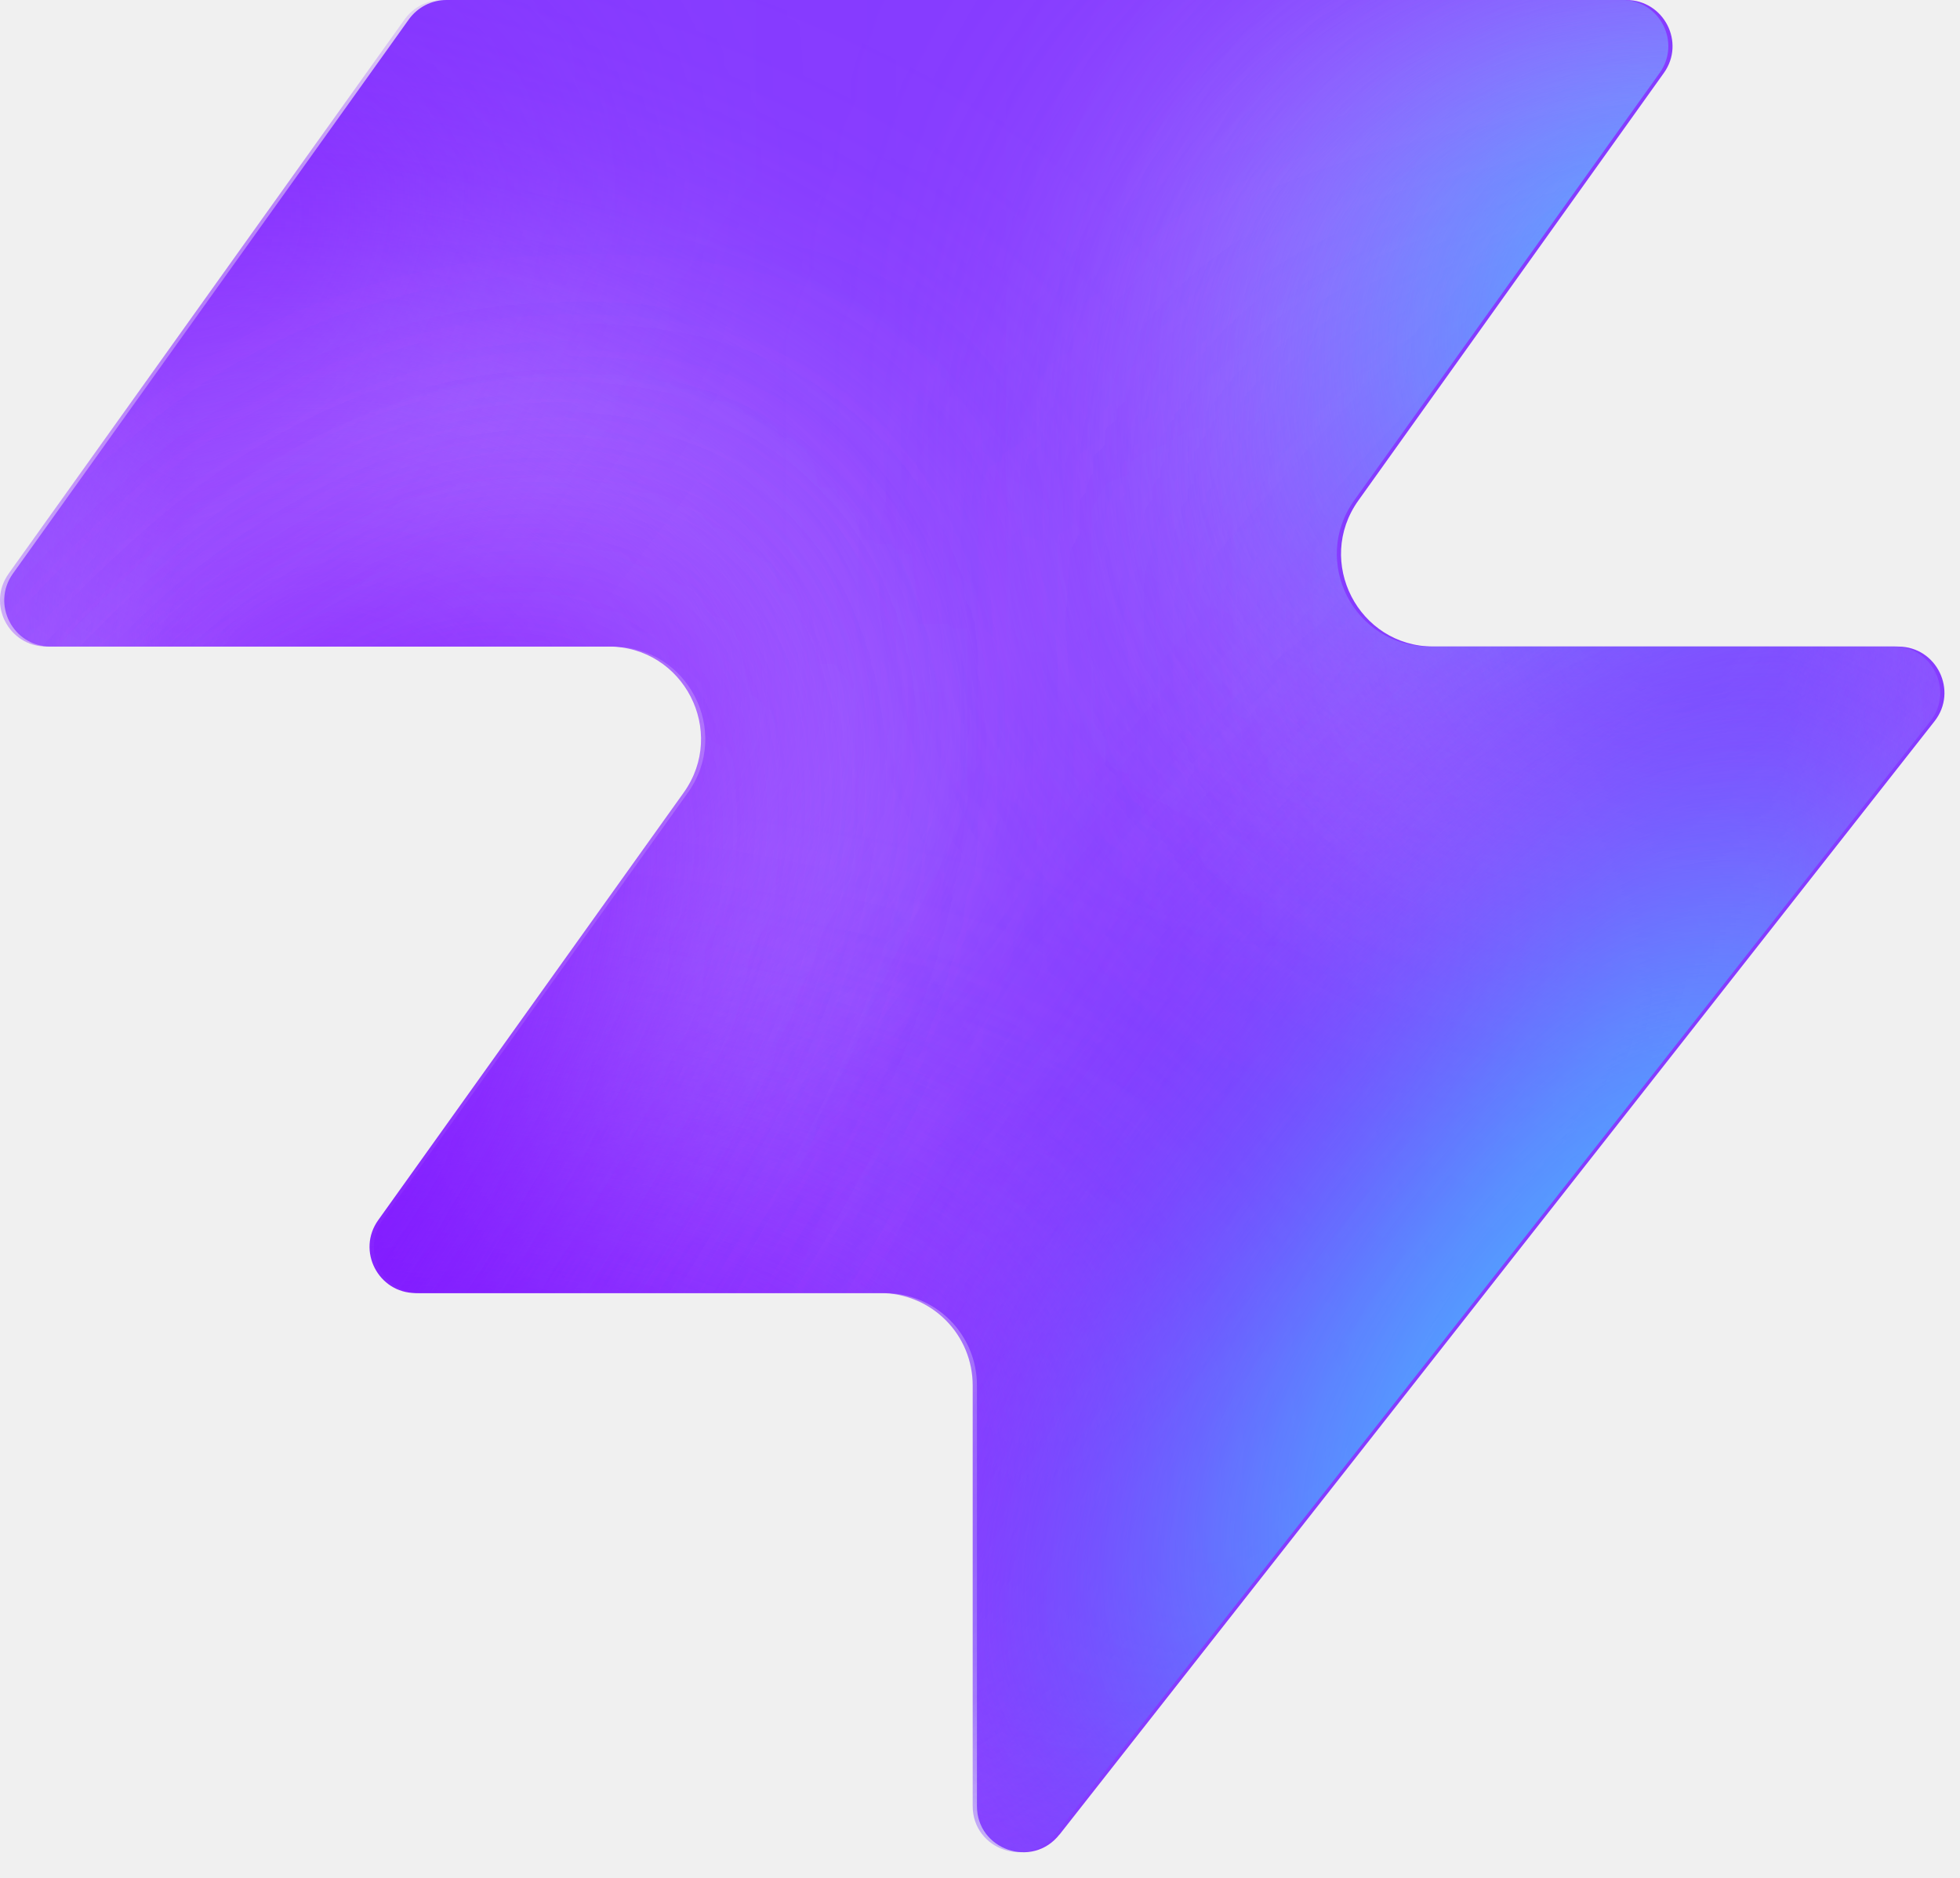
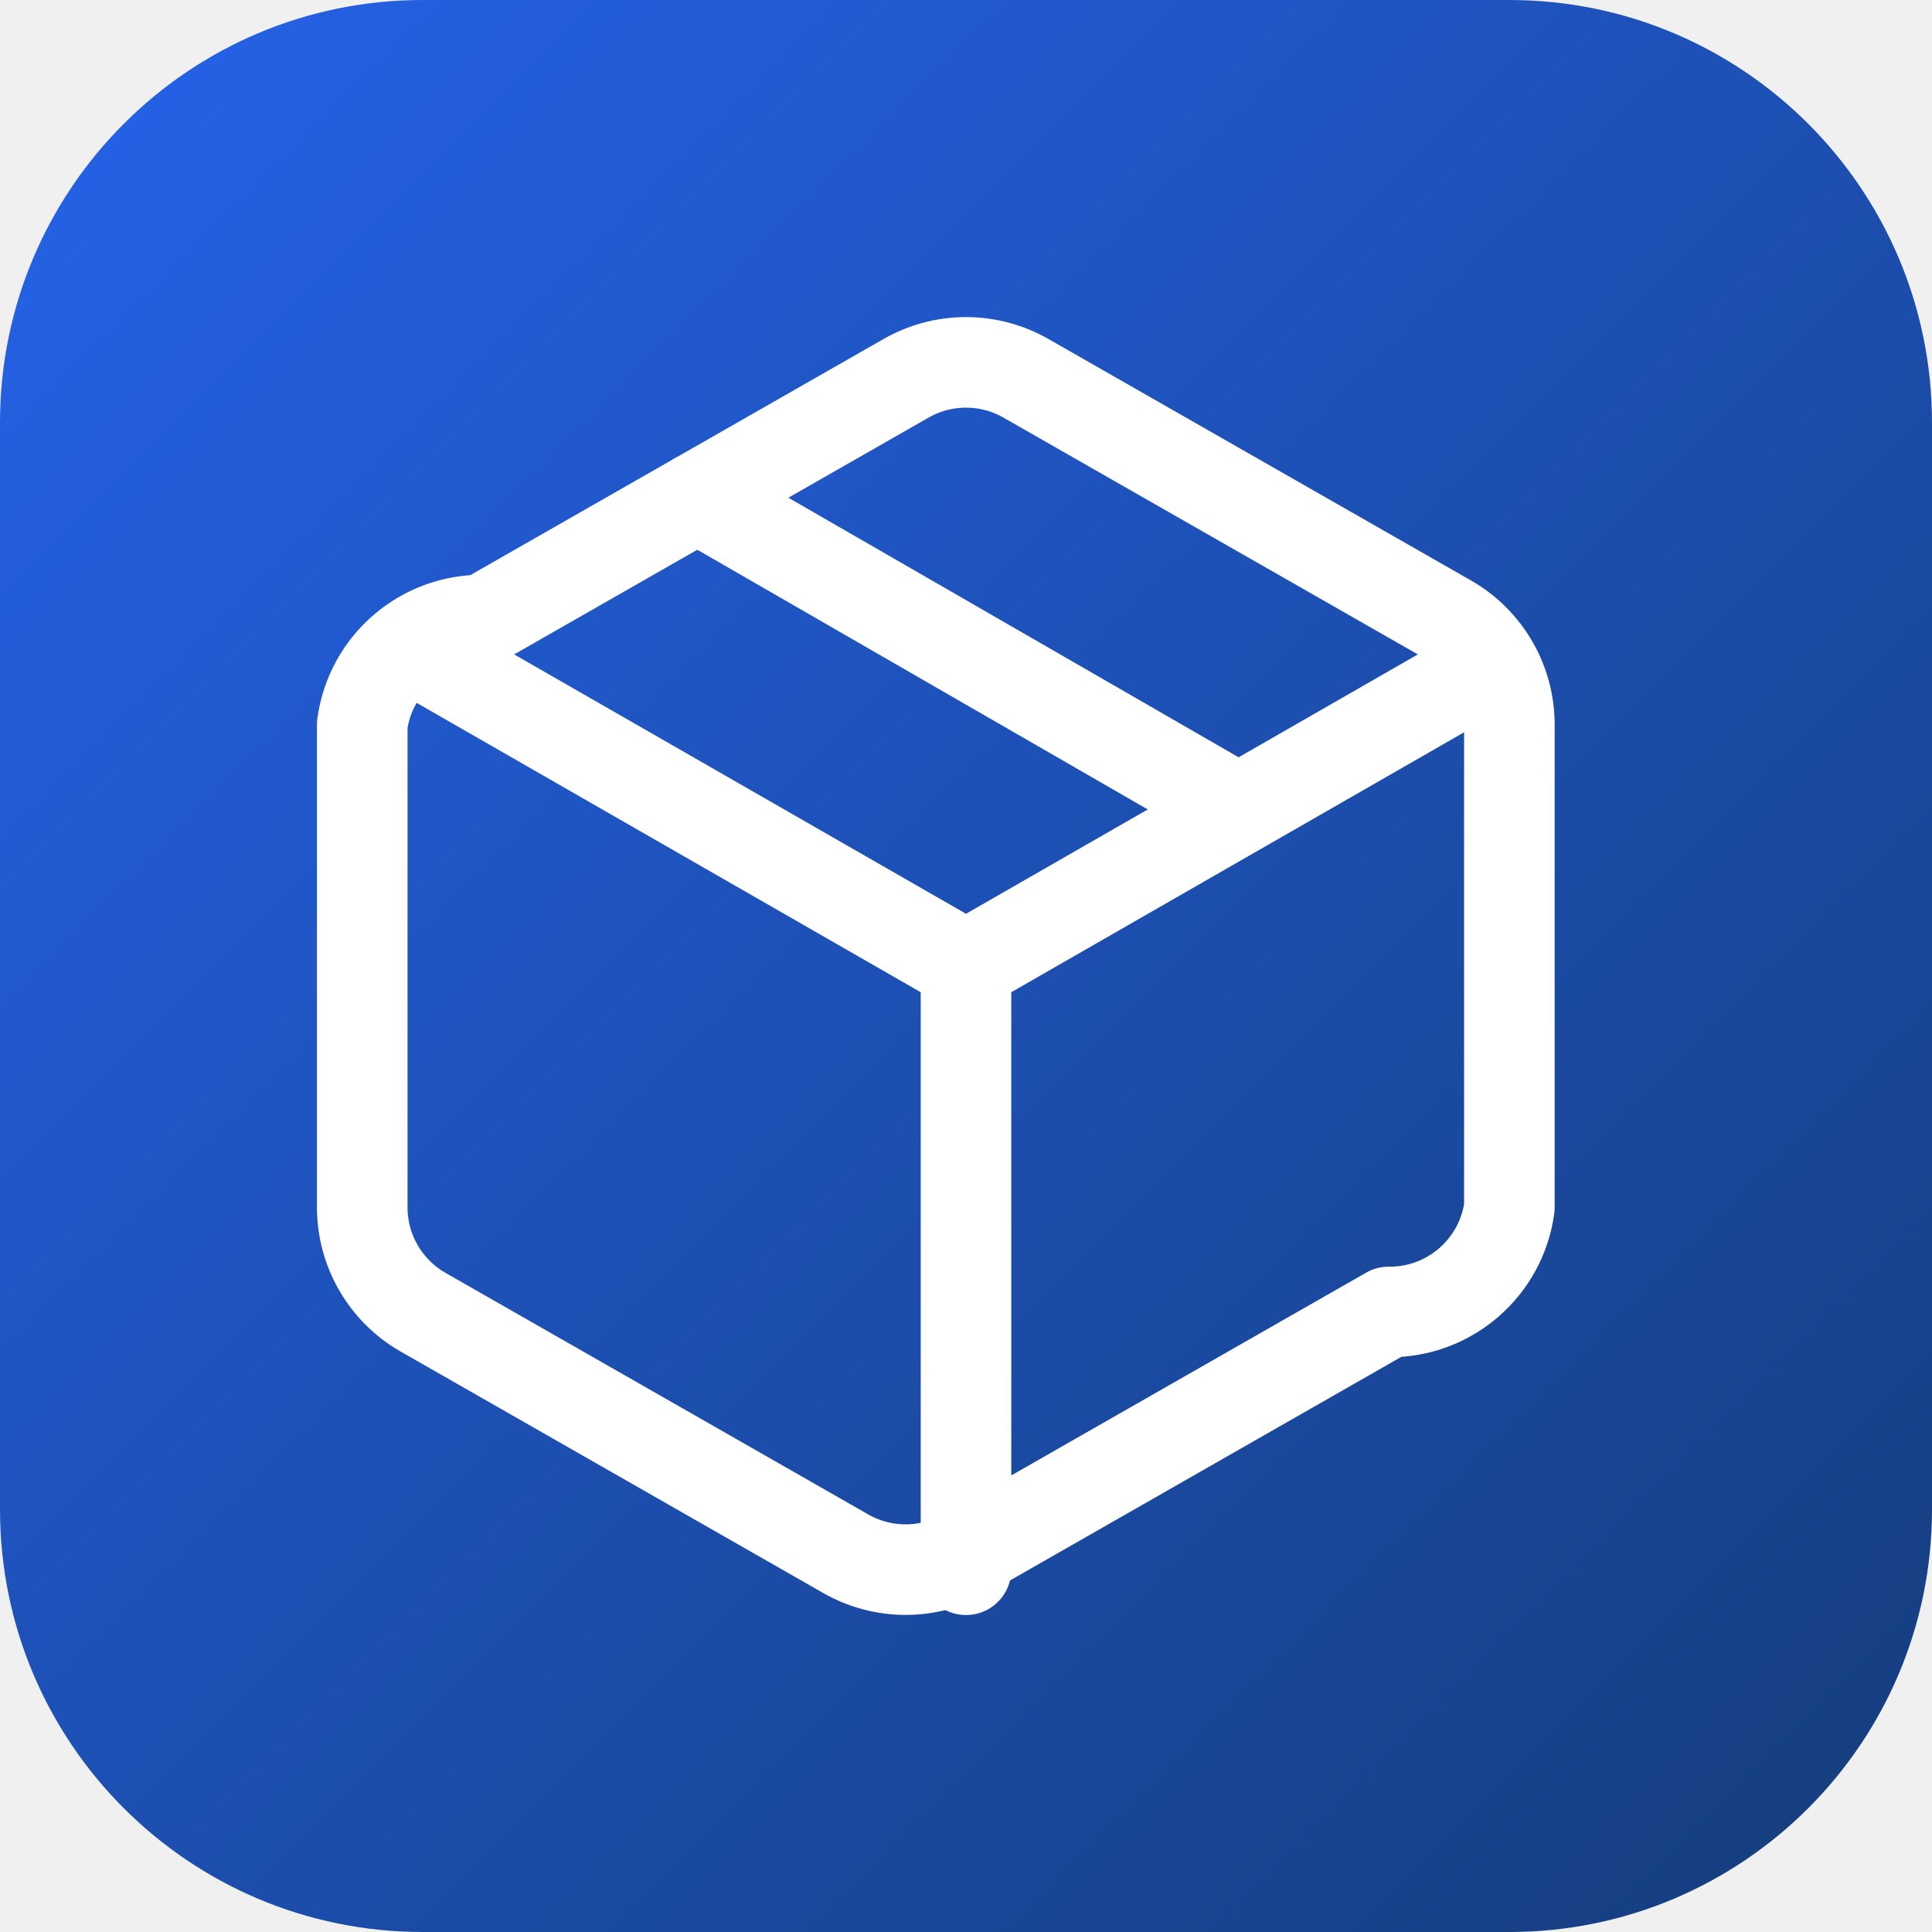
- <svg xmlns="http://www.w3.org/2000/svg" width="48" height="46" fill="none" viewBox="0 0 48 46">
-   <path fill="#863bff" d="M25.946 44.938c-.664.845-2.021.375-2.021-.698V33.937a2.26 2.26 0 0 0-2.262-2.262H10.287c-.92 0-1.456-1.04-.92-1.788l7.48-10.471c1.07-1.497 0-3.578-1.842-3.578H1.237c-.92 0-1.456-1.04-.92-1.788L10.013.474c.214-.297.556-.474.92-.474h28.894c.92 0 1.456 1.04.92 1.788l-7.48 10.471c-1.07 1.498 0 3.579 1.842 3.579h11.377c.943 0 1.473 1.088.89 1.83L25.947 44.94z" style="fill:#863bff;fill:color(display-p3 .525 .23 1);fill-opacity:1" />
-   <mask id="a" width="48" height="46" x="0" y="0" maskUnits="userSpaceOnUse" style="mask-type:alpha">
-     <path fill="#000" d="M25.842 44.938c-.664.844-2.021.375-2.021-.698V33.937a2.26 2.26 0 0 0-2.262-2.262H10.183c-.92 0-1.456-1.04-.92-1.788l7.48-10.471c1.07-1.498 0-3.579-1.842-3.579H1.133c-.92 0-1.456-1.04-.92-1.787L9.91.473c.214-.297.556-.474.92-.474h28.894c.92 0 1.456 1.04.92 1.788l-7.48 10.471c-1.07 1.498 0 3.578 1.842 3.578h11.377c.943 0 1.473 1.088.89 1.832L25.843 44.94z" style="fill:#000;fill-opacity:1" />
-   </mask>
-   <g mask="url(#a)">
-     <g filter="url(#b)">
-       <ellipse cx="5.508" cy="14.704" fill="#ede6ff" rx="5.508" ry="14.704" style="fill:#ede6ff;fill:color(display-p3 .927 .903 1);fill-opacity:1" transform="matrix(.00324 1 1 -.00324 -4.47 31.516)" />
-     </g>
-     <g filter="url(#c)">
-       <ellipse cx="10.399" cy="29.851" fill="#ede6ff" rx="10.399" ry="29.851" style="fill:#ede6ff;fill:color(display-p3 .927 .903 1);fill-opacity:1" transform="matrix(.00324 1 1 -.00324 -39.328 7.883)" />
-     </g>
-     <g filter="url(#d)">
-       <ellipse cx="5.508" cy="30.487" fill="#7e14ff" rx="5.508" ry="30.487" style="fill:#7e14ff;fill:color(display-p3 .492 .077 1);fill-opacity:1" transform="rotate(89.814 -25.913 -14.639)scale(1 -1)" />
-     </g>
-     <g filter="url(#e)">
-       <ellipse cx="5.508" cy="30.599" fill="#7e14ff" rx="5.508" ry="30.599" style="fill:#7e14ff;fill:color(display-p3 .492 .077 1);fill-opacity:1" transform="rotate(89.814 -32.644 -3.334)scale(1 -1)" />
-     </g>
-     <g filter="url(#f)">
-       <ellipse cx="5.508" cy="30.599" fill="#7e14ff" rx="5.508" ry="30.599" style="fill:#7e14ff;fill:color(display-p3 .492 .077 1);fill-opacity:1" transform="matrix(.00324 1 1 -.00324 -34.34 30.47)" />
-     </g>
-     <g filter="url(#g)">
-       <ellipse cx="14.072" cy="22.078" fill="#ede6ff" rx="14.072" ry="22.078" style="fill:#ede6ff;fill:color(display-p3 .927 .903 1);fill-opacity:1" transform="rotate(93.35 24.506 48.493)scale(-1 1)" />
-     </g>
-     <g filter="url(#h)">
-       <ellipse cx="3.47" cy="21.501" fill="#7e14ff" rx="3.47" ry="21.501" style="fill:#7e14ff;fill:color(display-p3 .492 .077 1);fill-opacity:1" transform="rotate(89.009 28.708 47.59)scale(-1 1)" />
-     </g>
-     <g filter="url(#i)">
-       <ellipse cx="3.47" cy="21.501" fill="#7e14ff" rx="3.47" ry="21.501" style="fill:#7e14ff;fill:color(display-p3 .492 .077 1);fill-opacity:1" transform="rotate(89.009 28.708 47.59)scale(-1 1)" />
-     </g>
-     <g filter="url(#j)">
-       <ellipse cx=".387" cy="8.972" fill="#7e14ff" rx="4.407" ry="29.108" style="fill:#7e14ff;fill:color(display-p3 .492 .077 1);fill-opacity:1" transform="rotate(39.51 .387 8.972)" />
-     </g>
-     <g filter="url(#k)">
-       <ellipse cx="47.523" cy="-6.092" fill="#7e14ff" rx="4.407" ry="29.108" style="fill:#7e14ff;fill:color(display-p3 .492 .077 1);fill-opacity:1" transform="rotate(37.892 47.523 -6.092)" />
-     </g>
-     <g filter="url(#l)">
-       <ellipse cx="41.412" cy="6.333" fill="#47bfff" rx="5.971" ry="9.665" style="fill:#47bfff;fill:color(display-p3 .28 .748 1);fill-opacity:1" transform="rotate(37.892 41.412 6.333)" />
-     </g>
-     <g filter="url(#m)">
-       <ellipse cx="-1.879" cy="38.332" fill="#7e14ff" rx="4.407" ry="29.108" style="fill:#7e14ff;fill:color(display-p3 .492 .077 1);fill-opacity:1" transform="rotate(37.892 -1.88 38.332)" />
-     </g>
-     <g filter="url(#n)">
-       <ellipse cx="-1.879" cy="38.332" fill="#7e14ff" rx="4.407" ry="29.108" style="fill:#7e14ff;fill:color(display-p3 .492 .077 1);fill-opacity:1" transform="rotate(37.892 -1.88 38.332)" />
-     </g>
-     <g filter="url(#o)">
-       <ellipse cx="35.651" cy="29.907" fill="#7e14ff" rx="4.407" ry="29.108" style="fill:#7e14ff;fill:color(display-p3 .492 .077 1);fill-opacity:1" transform="rotate(37.892 35.651 29.907)" />
-     </g>
-     <g filter="url(#p)">
-       <ellipse cx="38.418" cy="32.4" fill="#47bfff" rx="5.971" ry="15.297" style="fill:#47bfff;fill:color(display-p3 .28 .748 1);fill-opacity:1" transform="rotate(37.892 38.418 32.4)" />
-     </g>
-   </g>
+ <svg xmlns="http://www.w3.org/2000/svg" width="32" height="32" viewBox="0 0 32 32">
  <defs>
-     <filter id="b" width="60.045" height="41.654" x="-19.77" y="16.149" color-interpolation-filters="sRGB" filterUnits="userSpaceOnUse">
-       <feFlood flood-opacity="0" result="BackgroundImageFix" />
-       <feBlend in="SourceGraphic" in2="BackgroundImageFix" result="shape" />
-       <feGaussianBlur result="effect1_foregroundBlur_2002_17158" stdDeviation="7.659" />
-     </filter>
-     <filter id="c" width="90.34" height="51.437" x="-54.613" y="-7.533" color-interpolation-filters="sRGB" filterUnits="userSpaceOnUse">
-       <feFlood flood-opacity="0" result="BackgroundImageFix" />
-       <feBlend in="SourceGraphic" in2="BackgroundImageFix" result="shape" />
-       <feGaussianBlur result="effect1_foregroundBlur_2002_17158" stdDeviation="7.659" />
-     </filter>
-     <filter id="d" width="79.355" height="29.4" x="-49.64" y="2.03" color-interpolation-filters="sRGB" filterUnits="userSpaceOnUse">
-       <feFlood flood-opacity="0" result="BackgroundImageFix" />
-       <feBlend in="SourceGraphic" in2="BackgroundImageFix" result="shape" />
-       <feGaussianBlur result="effect1_foregroundBlur_2002_17158" stdDeviation="4.596" />
-     </filter>
-     <filter id="e" width="79.579" height="29.4" x="-45.045" y="20.029" color-interpolation-filters="sRGB" filterUnits="userSpaceOnUse">
-       <feFlood flood-opacity="0" result="BackgroundImageFix" />
-       <feBlend in="SourceGraphic" in2="BackgroundImageFix" result="shape" />
-       <feGaussianBlur result="effect1_foregroundBlur_2002_17158" stdDeviation="4.596" />
-     </filter>
-     <filter id="f" width="79.579" height="29.4" x="-43.513" y="21.178" color-interpolation-filters="sRGB" filterUnits="userSpaceOnUse">
-       <feFlood flood-opacity="0" result="BackgroundImageFix" />
-       <feBlend in="SourceGraphic" in2="BackgroundImageFix" result="shape" />
-       <feGaussianBlur result="effect1_foregroundBlur_2002_17158" stdDeviation="4.596" />
-     </filter>
-     <filter id="g" width="74.749" height="58.852" x="15.756" y="-17.901" color-interpolation-filters="sRGB" filterUnits="userSpaceOnUse">
-       <feFlood flood-opacity="0" result="BackgroundImageFix" />
-       <feBlend in="SourceGraphic" in2="BackgroundImageFix" result="shape" />
-       <feGaussianBlur result="effect1_foregroundBlur_2002_17158" stdDeviation="7.659" />
-     </filter>
-     <filter id="h" width="61.377" height="25.362" x="23.548" y="2.284" color-interpolation-filters="sRGB" filterUnits="userSpaceOnUse">
-       <feFlood flood-opacity="0" result="BackgroundImageFix" />
-       <feBlend in="SourceGraphic" in2="BackgroundImageFix" result="shape" />
-       <feGaussianBlur result="effect1_foregroundBlur_2002_17158" stdDeviation="4.596" />
-     </filter>
-     <filter id="i" width="61.377" height="25.362" x="23.548" y="2.284" color-interpolation-filters="sRGB" filterUnits="userSpaceOnUse">
-       <feFlood flood-opacity="0" result="BackgroundImageFix" />
-       <feBlend in="SourceGraphic" in2="BackgroundImageFix" result="shape" />
-       <feGaussianBlur result="effect1_foregroundBlur_2002_17158" stdDeviation="4.596" />
-     </filter>
-     <filter id="j" width="56.045" height="63.649" x="-27.636" y="-22.853" color-interpolation-filters="sRGB" filterUnits="userSpaceOnUse">
-       <feFlood flood-opacity="0" result="BackgroundImageFix" />
-       <feBlend in="SourceGraphic" in2="BackgroundImageFix" result="shape" />
-       <feGaussianBlur result="effect1_foregroundBlur_2002_17158" stdDeviation="4.596" />
-     </filter>
-     <filter id="k" width="54.814" height="64.646" x="20.116" y="-38.415" color-interpolation-filters="sRGB" filterUnits="userSpaceOnUse">
-       <feFlood flood-opacity="0" result="BackgroundImageFix" />
-       <feBlend in="SourceGraphic" in2="BackgroundImageFix" result="shape" />
-       <feGaussianBlur result="effect1_foregroundBlur_2002_17158" stdDeviation="4.596" />
-     </filter>
-     <filter id="l" width="33.541" height="35.313" x="24.641" y="-11.323" color-interpolation-filters="sRGB" filterUnits="userSpaceOnUse">
-       <feFlood flood-opacity="0" result="BackgroundImageFix" />
-       <feBlend in="SourceGraphic" in2="BackgroundImageFix" result="shape" />
-       <feGaussianBlur result="effect1_foregroundBlur_2002_17158" stdDeviation="4.596" />
-     </filter>
-     <filter id="m" width="54.814" height="64.646" x="-29.286" y="6.009" color-interpolation-filters="sRGB" filterUnits="userSpaceOnUse">
-       <feFlood flood-opacity="0" result="BackgroundImageFix" />
-       <feBlend in="SourceGraphic" in2="BackgroundImageFix" result="shape" />
-       <feGaussianBlur result="effect1_foregroundBlur_2002_17158" stdDeviation="4.596" />
-     </filter>
-     <filter id="n" width="54.814" height="64.646" x="-29.286" y="6.009" color-interpolation-filters="sRGB" filterUnits="userSpaceOnUse">
-       <feFlood flood-opacity="0" result="BackgroundImageFix" />
-       <feBlend in="SourceGraphic" in2="BackgroundImageFix" result="shape" />
-       <feGaussianBlur result="effect1_foregroundBlur_2002_17158" stdDeviation="4.596" />
-     </filter>
-     <filter id="o" width="54.814" height="64.646" x="8.244" y="-2.416" color-interpolation-filters="sRGB" filterUnits="userSpaceOnUse">
-       <feFlood flood-opacity="0" result="BackgroundImageFix" />
-       <feBlend in="SourceGraphic" in2="BackgroundImageFix" result="shape" />
-       <feGaussianBlur result="effect1_foregroundBlur_2002_17158" stdDeviation="4.596" />
-     </filter>
-     <filter id="p" width="39.409" height="43.623" x="18.713" y="10.588" color-interpolation-filters="sRGB" filterUnits="userSpaceOnUse">
-       <feFlood flood-opacity="0" result="BackgroundImageFix" />
-       <feBlend in="SourceGraphic" in2="BackgroundImageFix" result="shape" />
-       <feGaussianBlur result="effect1_foregroundBlur_2002_17158" stdDeviation="4.596" />
-     </filter>
+     <linearGradient id="bg" x1="0%" y1="0%" x2="100%" y2="100%">
+       <stop offset="0%" stop-color="#2563EB" />
+       <stop offset="100%" stop-color="#153C7A" />
+     </linearGradient>
  </defs>
+   <rect width="32" height="32" rx="7" fill="url(#bg)" />
+   <svg x="4" y="4" width="24" height="24" viewBox="0 0 24 24">
+     <path d="M16.5 9.4 7.55 4.24" stroke="white" stroke-width="1.5" stroke-linecap="round" stroke-linejoin="round" fill="none" />
+     <path d="M21 16V8a2 2 0 0 0-1-1.73l-7-4a2 2 0 0 0-2 0l-7 4A2 2 0 0 0 2 8v8a2 2 0 0 0 1 1.73l7 4a2 2 0 0 0 2 0l7-4A2 2 0 0 0 21 16z" stroke="white" stroke-width="1.5" stroke-linecap="round" stroke-linejoin="round" fill="none" />
+     <polyline points="3.29 7 12 12 20.71 7" stroke="white" stroke-width="1.5" stroke-linecap="round" stroke-linejoin="round" fill="none" />
+     <line x1="12" y1="22" x2="12" y2="12" stroke="white" stroke-width="1.5" stroke-linecap="round" stroke-linejoin="round" />
+   </svg>
</svg>
